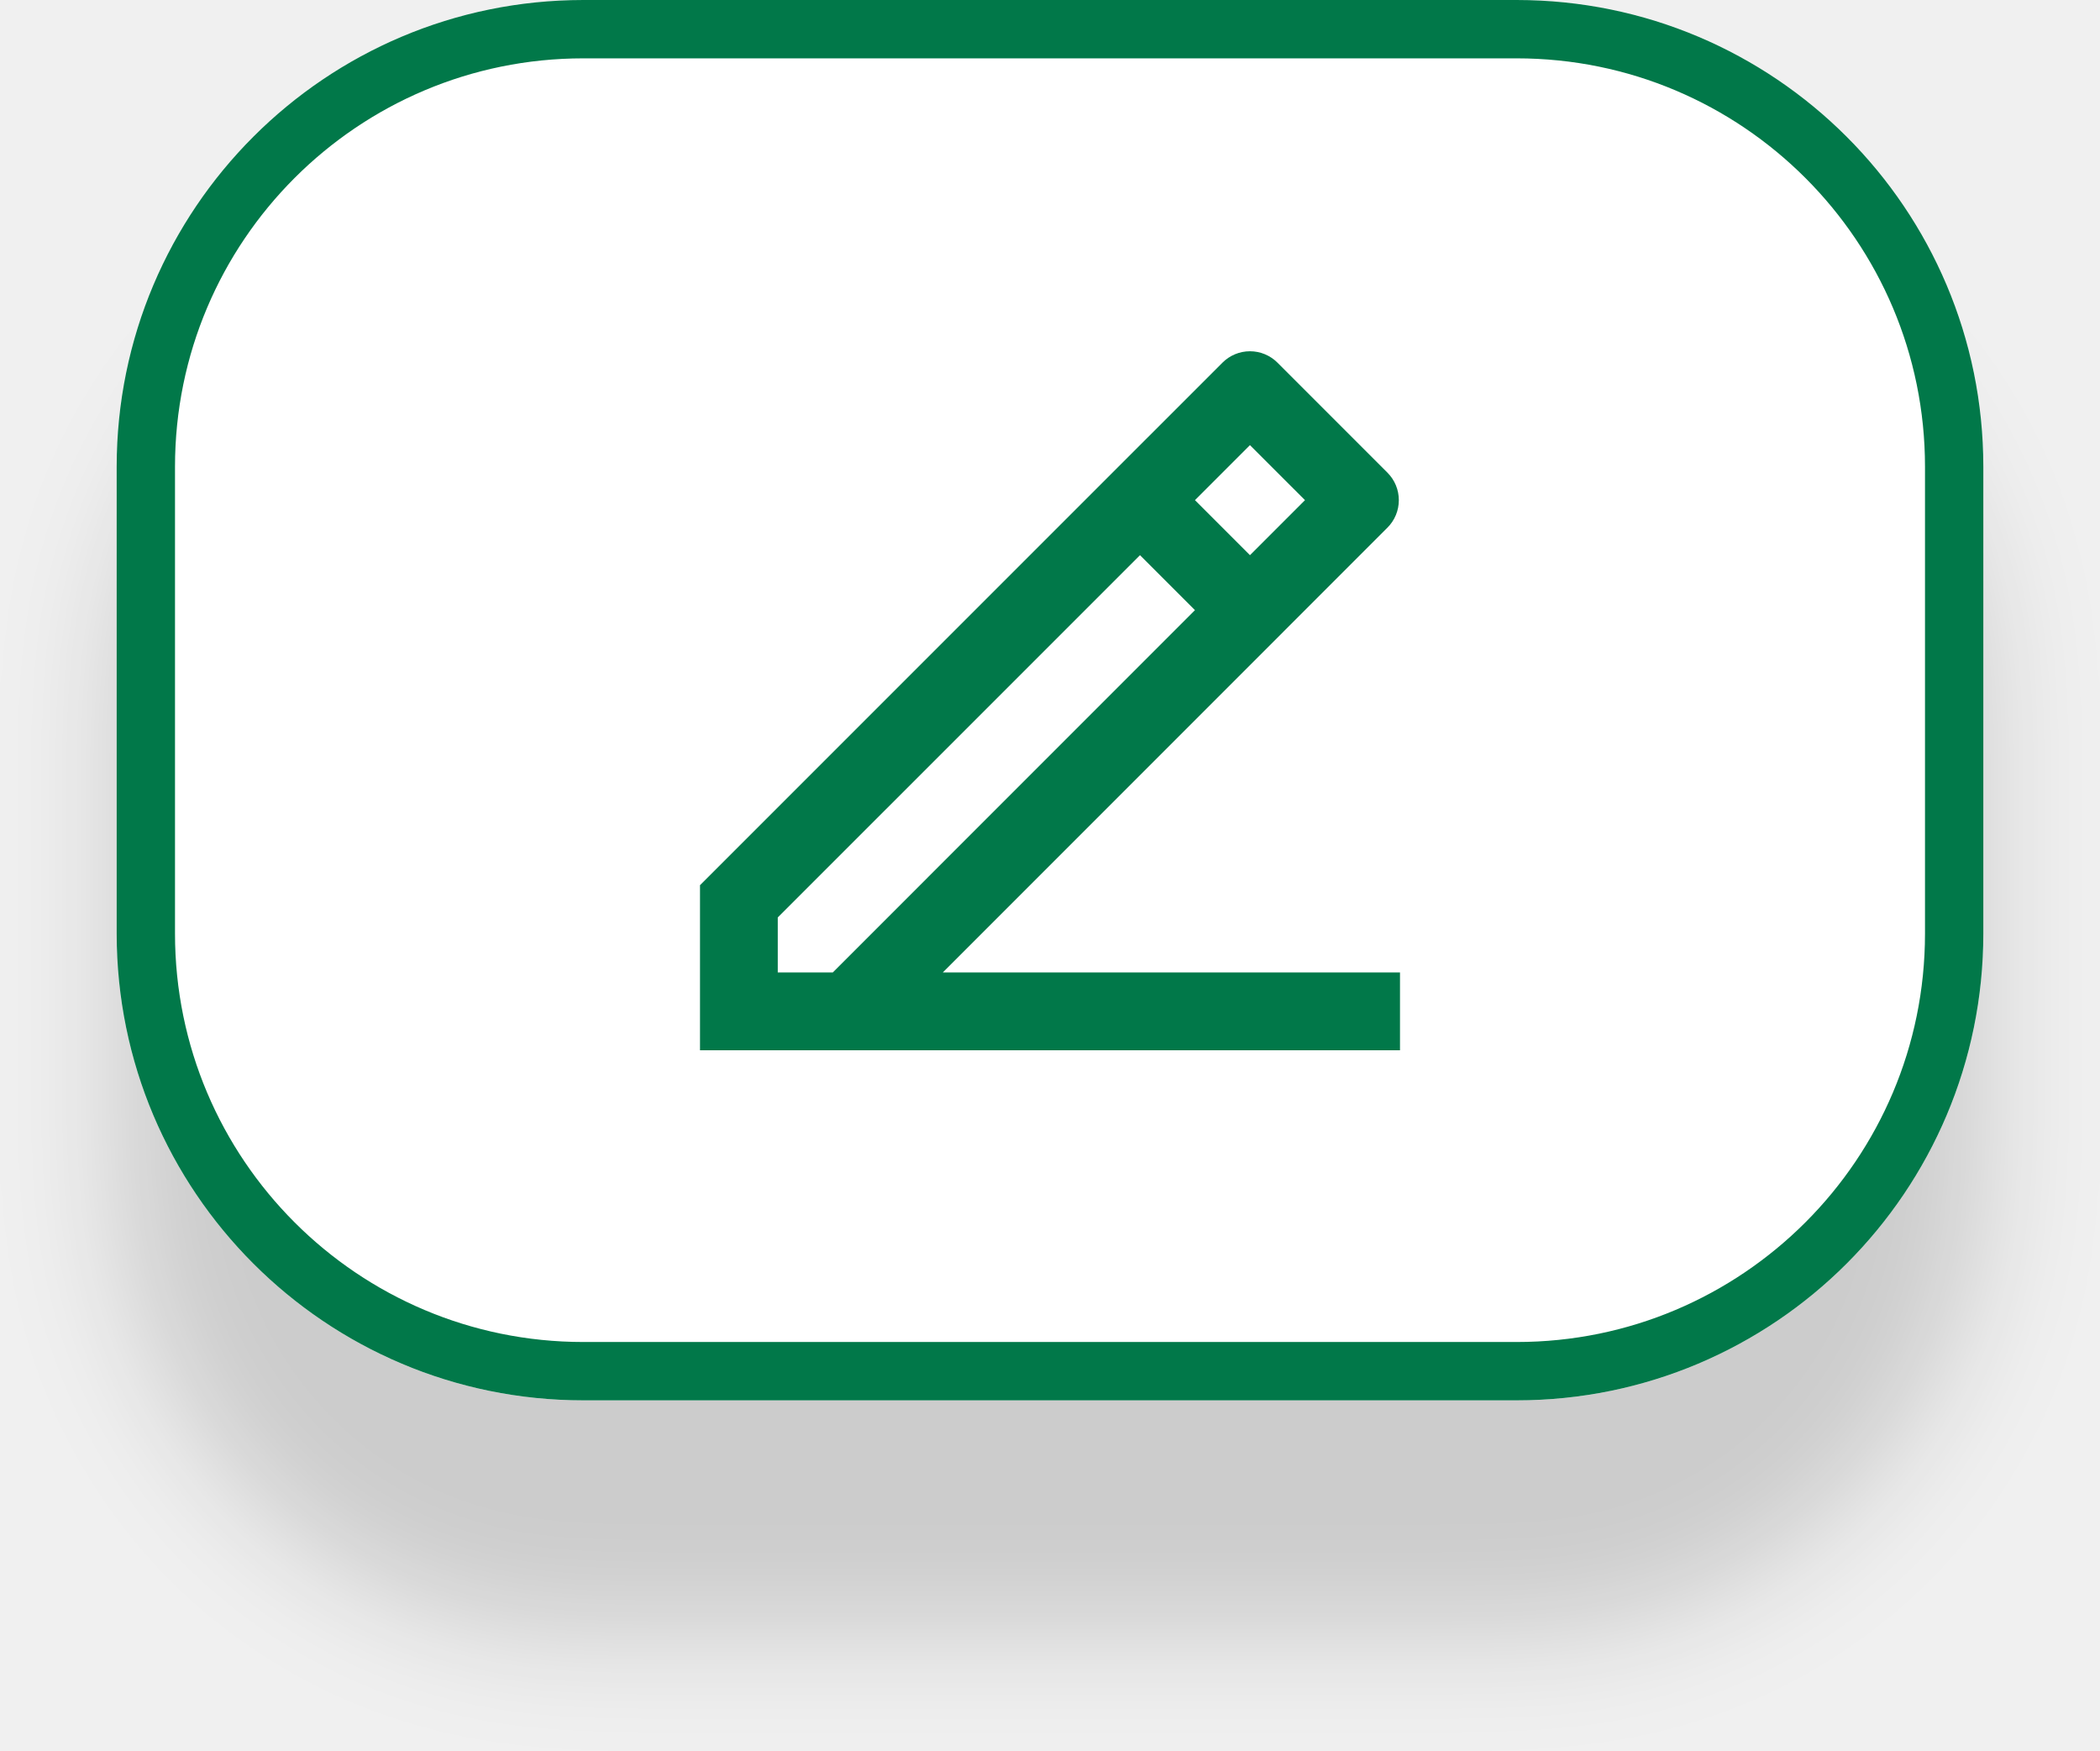
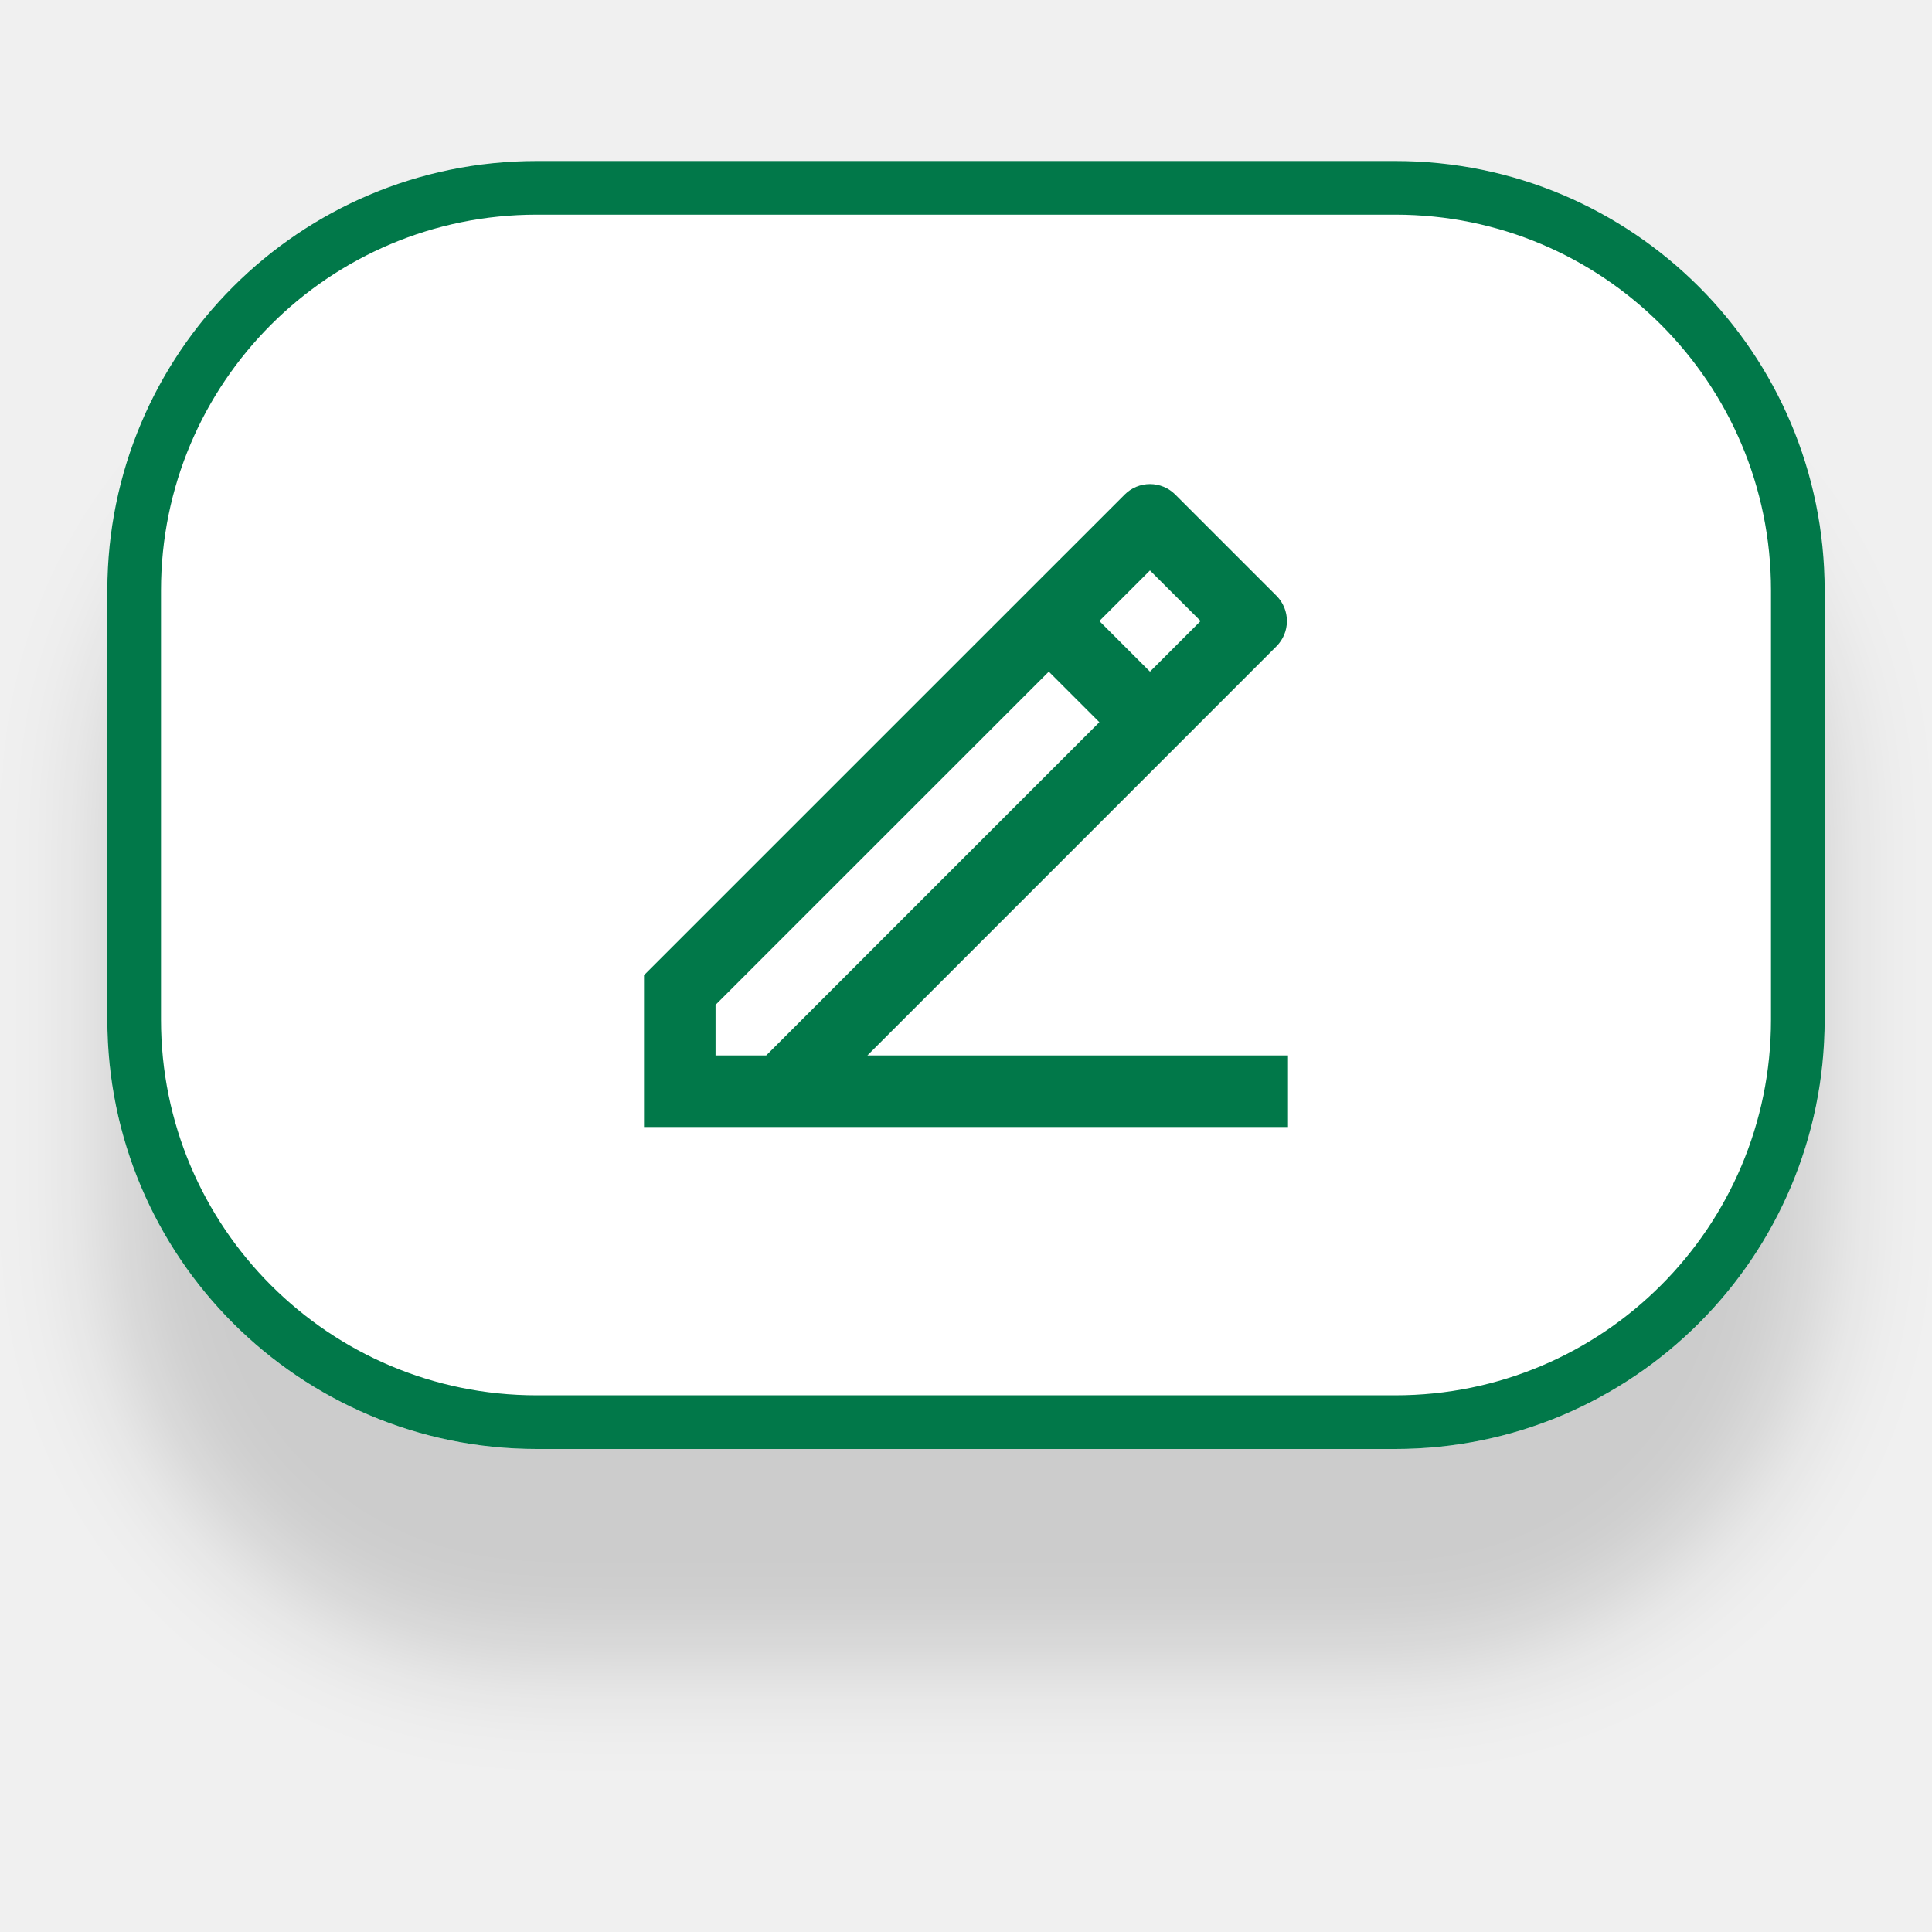
- <svg xmlns="http://www.w3.org/2000/svg" width="36" height="30" viewBox="0 0 36 30" fill="none">
+ <svg xmlns="http://www.w3.org/2000/svg" width="25" height="25" viewBox="0 0 36 30" fill="none">
  <g filter="url(#filter0_d_4768_1722)">
    <rect x="2" width="32" height="24" rx="8" fill="white" />
    <g clip-path="url(#clip0_4768_1722)">
      <path d="M13.333 16.667H14.276L20.485 10.457L19.543 9.515L13.333 15.724V16.667ZM24 18H12V15.171L20.957 6.215C21.082 6.09 21.251 6.02 21.428 6.02C21.605 6.02 21.774 6.09 21.899 6.215L23.785 8.101C23.91 8.226 23.98 8.395 23.98 8.572C23.98 8.749 23.91 8.918 23.785 9.043L16.162 16.667H24V18ZM20.485 8.572L21.428 9.515L22.371 8.572L21.428 7.629L20.485 8.572V8.572Z" fill="#017849" />
    </g>
    <rect x="2.5" y="0.5" width="31" height="23" rx="7.5" stroke="#017849" />
  </g>
  <defs>
    <filter id="filter0_d_4768_1722" x="0" y="0" width="36" height="30" filterUnits="userSpaceOnUse" color-interpolation-filters="sRGB">
      <feFlood flood-opacity="0" result="BackgroundImageFix" />
      <feColorMatrix in="SourceAlpha" type="matrix" values="0 0 0 0 0 0 0 0 0 0 0 0 0 0 0 0 0 0 127 0" result="hardAlpha" />
      <feOffset dy="4" />
      <feGaussianBlur stdDeviation="1" />
      <feColorMatrix type="matrix" values="0 0 0 0 0 0 0 0 0 0 0 0 0 0 0 0 0 0 0.15 0" />
      <feBlend mode="normal" in2="BackgroundImageFix" result="effect1_dropShadow_4768_1722" />
      <feBlend mode="normal" in="SourceGraphic" in2="effect1_dropShadow_4768_1722" result="shape" />
    </filter>
    <clipPath id="clip0_4768_1722">
      <rect width="16" height="16" fill="white" transform="translate(10 4)" />
    </clipPath>
  </defs>
</svg>
